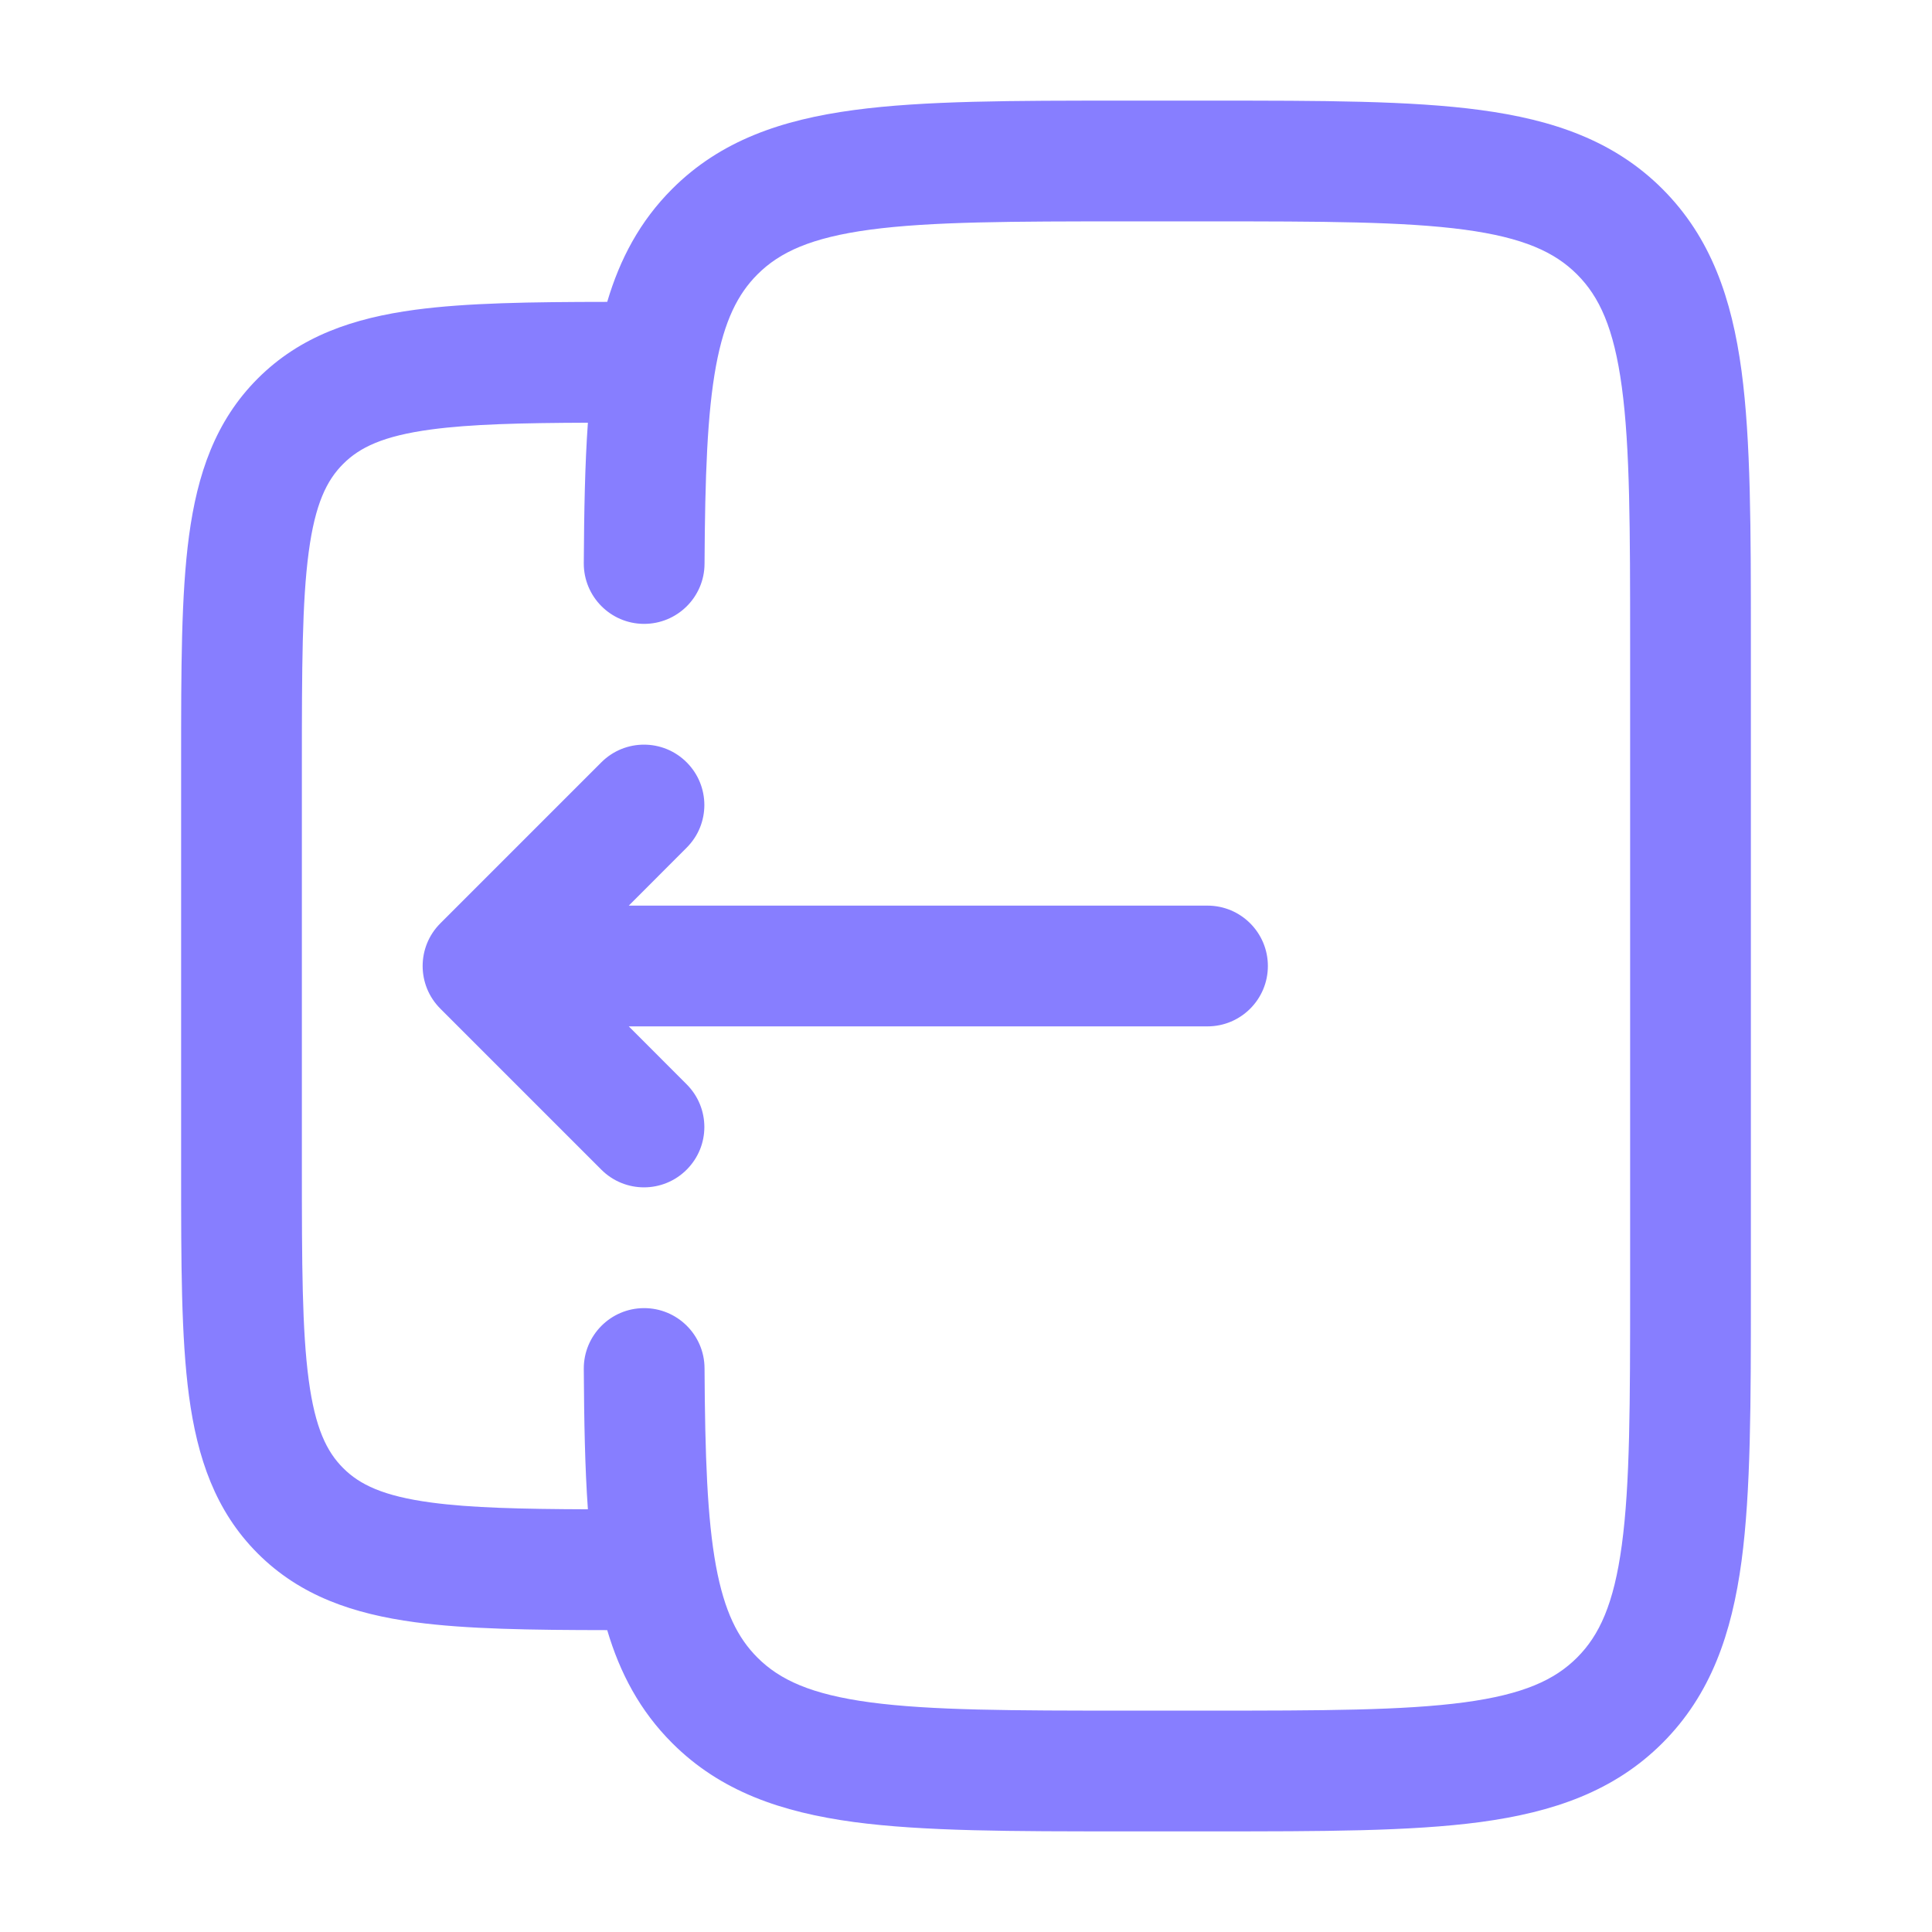
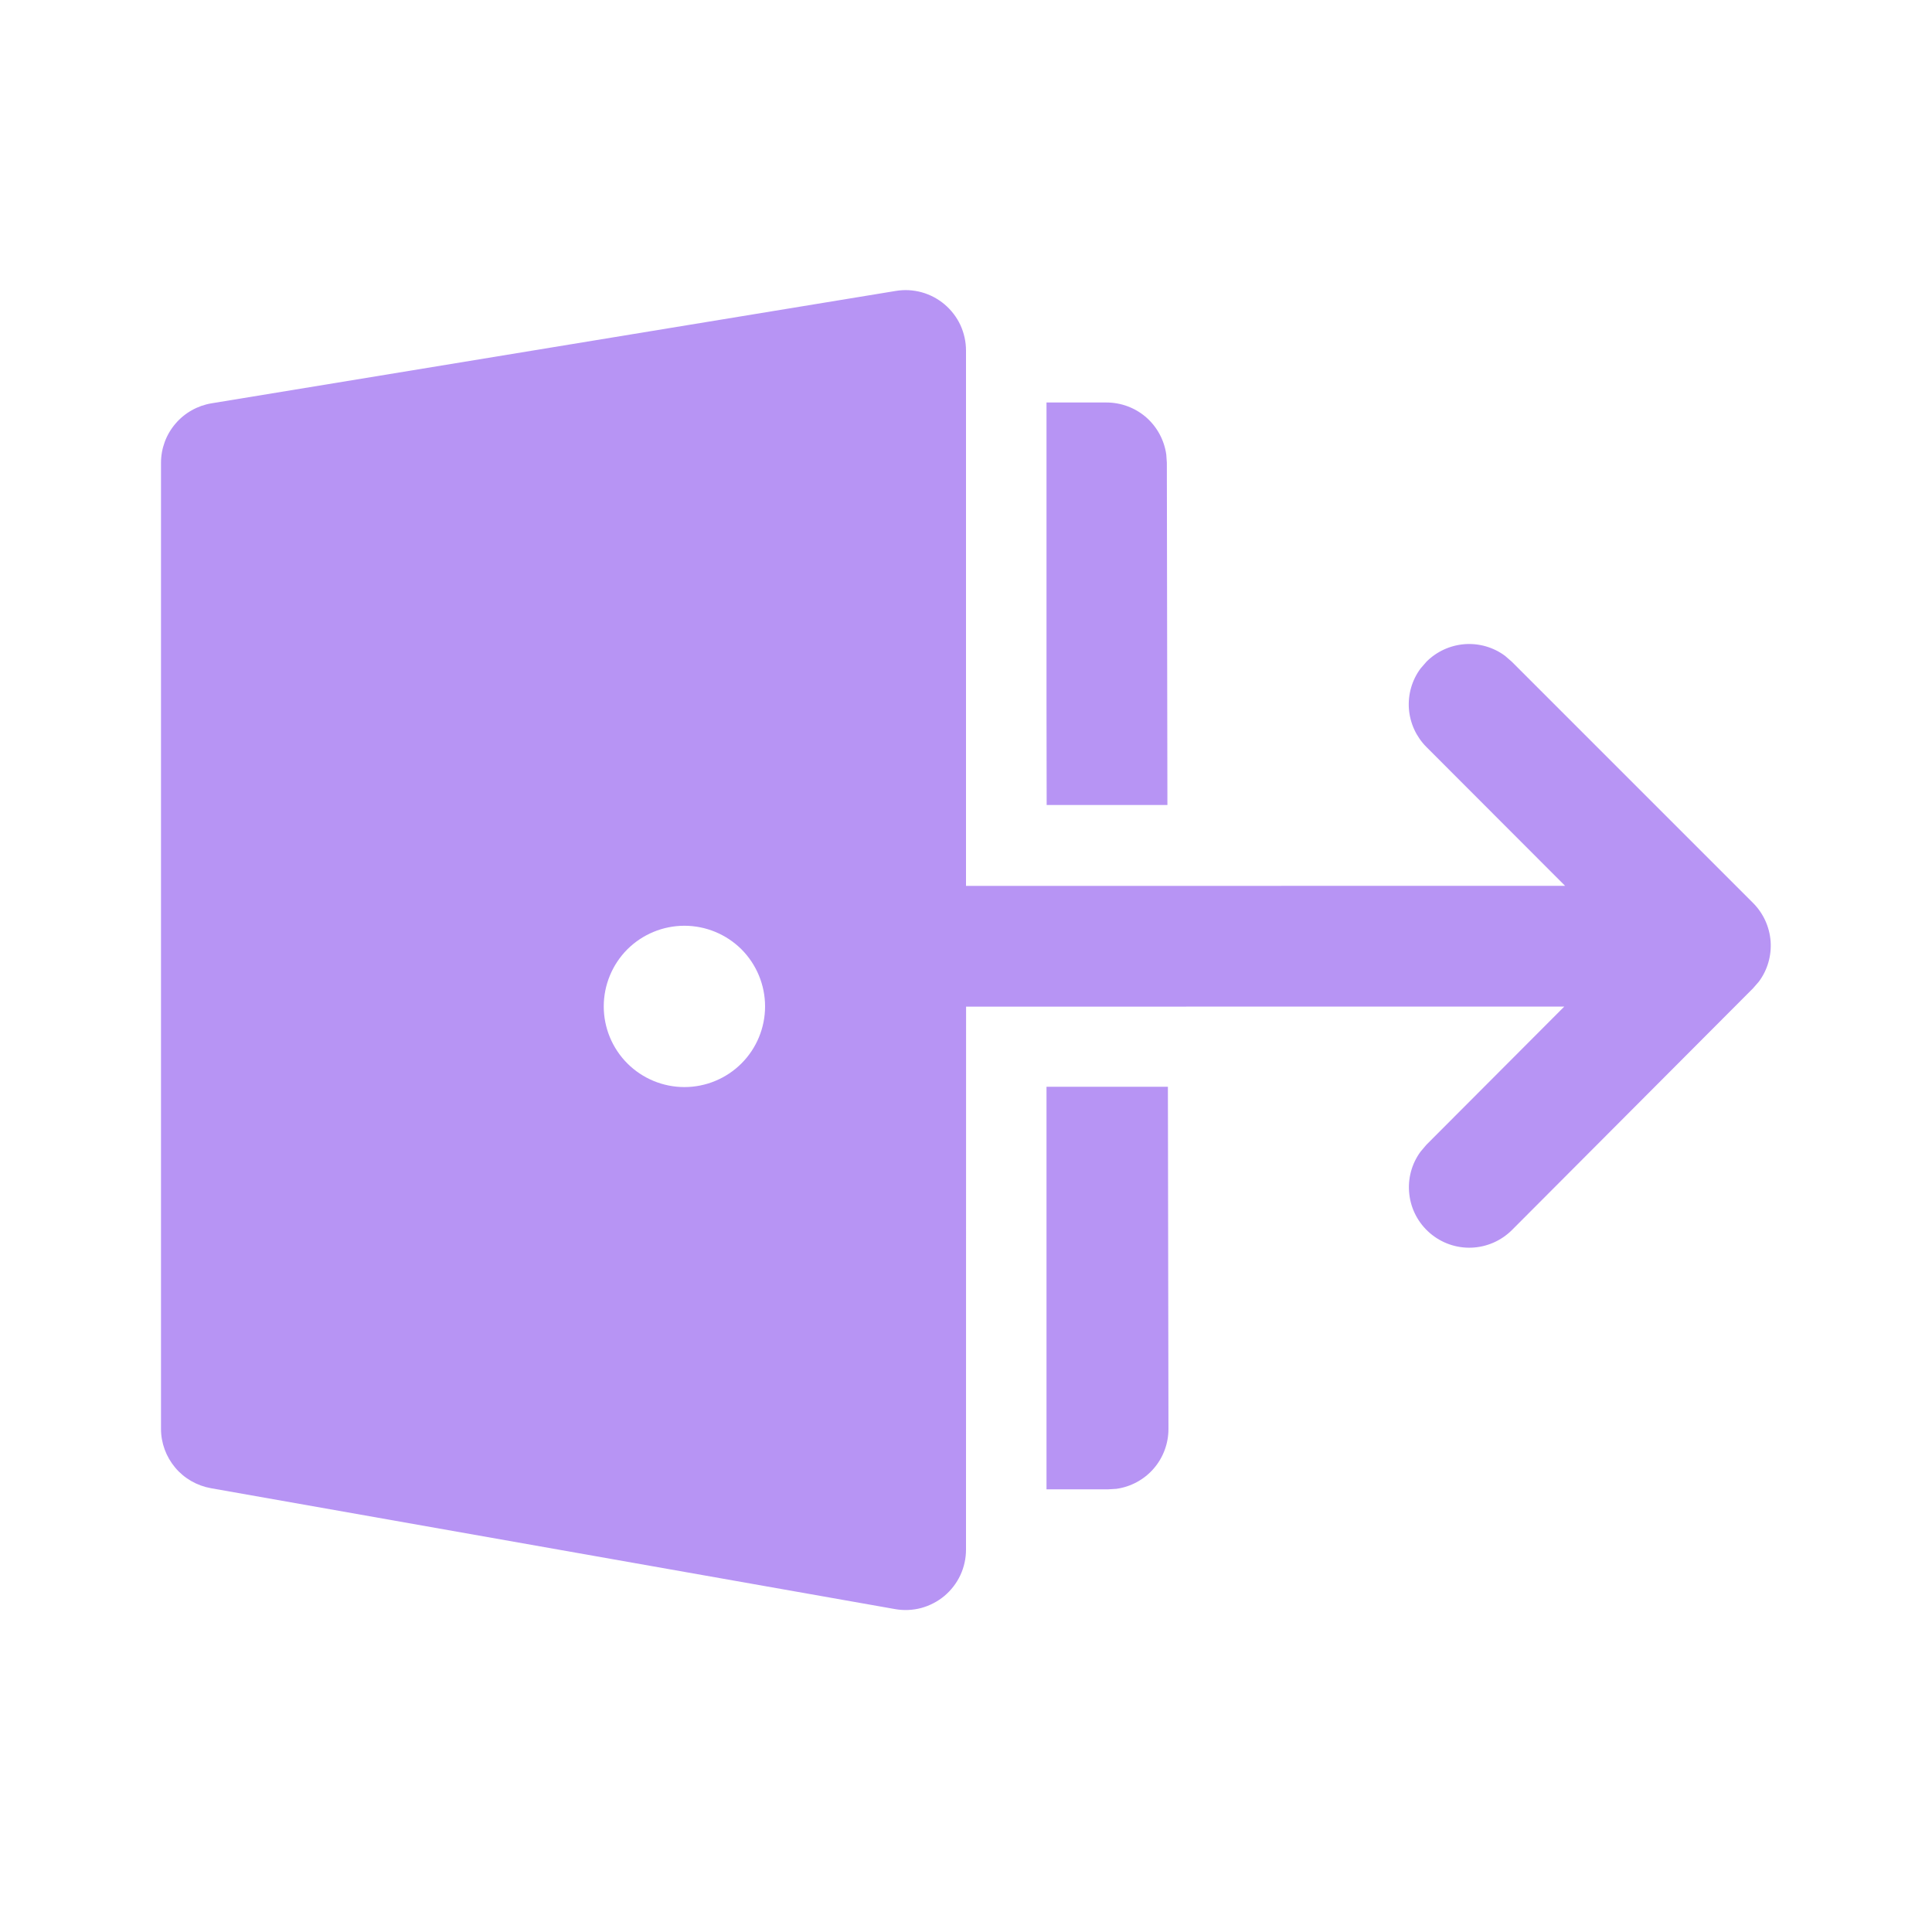
<svg xmlns="http://www.w3.org/2000/svg" width="24" height="24" viewBox="0 0 24 24" fill="none">
-   <path d="M5.47 12.53C5.177 12.237 5.177 11.763 5.47 11.47L7.47 9.47C7.763 9.177 8.237 9.177 8.53 9.47C8.823 9.763 8.823 10.237 8.53 10.53L7.811 11.25L15 11.25C15.414 11.25 15.75 11.586 15.75 12C15.75 12.414 15.414 12.75 15 12.75L7.811 12.75L8.53 13.47C8.823 13.763 8.823 14.237 8.53 14.53C8.237 14.823 7.763 14.823 7.47 14.53L5.47 12.53Z" fill="#877EFF" />
-   <path fill-rule="evenodd" clip-rule="evenodd" d="M13.945 1.25H15.055C16.423 1.25 17.525 1.25 18.392 1.367C19.292 1.488 20.05 1.746 20.652 2.348C21.254 2.95 21.513 3.708 21.634 4.608C21.75 5.475 21.75 6.578 21.75 7.945V16.055C21.75 17.422 21.75 18.525 21.634 19.392C21.513 20.292 21.254 21.05 20.652 21.652C20.05 22.254 19.292 22.512 18.392 22.634C17.525 22.75 16.423 22.75 15.055 22.75H13.945C12.578 22.75 11.475 22.75 10.608 22.634C9.708 22.512 8.95 22.254 8.349 21.652C7.95 21.253 7.701 20.784 7.543 20.25C6.592 20.249 5.799 20.238 5.157 20.152C4.393 20.049 3.731 19.827 3.202 19.298C2.673 18.769 2.451 18.107 2.348 17.343C2.25 16.612 2.25 15.687 2.25 14.554V9.446C2.25 8.313 2.25 7.388 2.348 6.657C2.451 5.893 2.673 5.231 3.202 4.702C3.731 4.173 4.393 3.951 5.157 3.848C5.799 3.762 6.592 3.751 7.543 3.75C7.701 3.216 7.95 2.747 8.349 2.348C8.95 1.746 9.708 1.488 10.608 1.367C11.475 1.25 12.578 1.25 13.945 1.25ZM7.252 17.004C7.256 17.649 7.266 18.229 7.303 18.749C6.468 18.746 5.848 18.731 5.357 18.665C4.759 18.585 4.466 18.441 4.263 18.237C4.059 18.034 3.915 17.741 3.835 17.143C3.752 16.524 3.75 15.7 3.75 14.5V9.5C3.75 8.3 3.752 7.476 3.835 6.857C3.915 6.259 4.059 5.966 4.263 5.763C4.466 5.559 4.759 5.415 5.357 5.335C5.848 5.269 6.468 5.254 7.303 5.251C7.266 5.771 7.256 6.351 7.252 6.996C7.25 7.41 7.584 7.748 7.998 7.75C8.412 7.752 8.75 7.418 8.752 7.004C8.758 5.911 8.786 5.136 8.894 4.547C8.999 3.981 9.166 3.652 9.409 3.409C9.686 3.132 10.075 2.952 10.808 2.853C11.564 2.752 12.565 2.75 14 2.75H15C16.436 2.75 17.437 2.752 18.192 2.853C18.926 2.952 19.314 3.132 19.591 3.409C19.868 3.686 20.048 4.074 20.147 4.808C20.249 5.563 20.25 6.565 20.25 8V16C20.25 17.435 20.249 18.436 20.147 19.192C20.048 19.926 19.868 20.314 19.591 20.591C19.314 20.868 18.926 21.048 18.192 21.147C17.437 21.248 16.436 21.25 15 21.25H14C12.565 21.25 11.564 21.248 10.808 21.147C10.075 21.048 9.686 20.868 9.409 20.591C9.166 20.348 8.999 20.02 8.894 19.453C8.786 18.864 8.758 18.089 8.752 16.996C8.75 16.582 8.412 16.248 7.998 16.25C7.584 16.252 7.25 16.59 7.252 17.004Z" fill="#877EFF" />
+   <path d="M12 4.354V11.005L19.442 11.004L17.72 9.28C17.593 9.153 17.516 8.985 17.502 8.806C17.489 8.626 17.54 8.448 17.647 8.304L17.72 8.22C17.847 8.093 18.015 8.016 18.195 8.002C18.374 7.989 18.552 8.04 18.696 8.147L18.78 8.22L21.777 11.217C21.904 11.344 21.981 11.512 21.995 11.691C22.008 11.871 21.957 12.049 21.85 12.193L21.777 12.277L18.781 15.281C18.647 15.414 18.468 15.492 18.279 15.499C18.09 15.506 17.906 15.441 17.763 15.318C17.62 15.195 17.528 15.023 17.507 14.835C17.485 14.647 17.535 14.458 17.647 14.306L17.719 14.221L19.432 12.504L12.001 12.505L12 19.25C12 19.36 11.976 19.468 11.93 19.567C11.884 19.666 11.816 19.754 11.732 19.825C11.648 19.895 11.55 19.946 11.444 19.975C11.339 20.003 11.228 20.008 11.12 19.989L2.62 18.487C2.447 18.456 2.289 18.366 2.176 18.231C2.063 18.096 2 17.926 2 17.75V5.75C2 5.572 2.063 5.4 2.178 5.265C2.293 5.129 2.453 5.039 2.628 5.01L11.128 3.614C11.235 3.596 11.345 3.602 11.45 3.631C11.555 3.66 11.652 3.712 11.735 3.782C11.818 3.853 11.885 3.94 11.931 4.039C11.976 4.138 12 4.245 12 4.354ZM8.502 11.5C8.236 11.5 7.981 11.606 7.793 11.793C7.606 11.981 7.5 12.236 7.5 12.502C7.5 12.768 7.606 13.023 7.793 13.21C7.981 13.398 8.236 13.504 8.502 13.504C8.768 13.504 9.023 13.398 9.211 13.21C9.398 13.023 9.504 12.768 9.504 12.502C9.504 12.236 9.398 11.981 9.211 11.793C9.023 11.606 8.768 11.5 8.502 11.5Z" fill="#B794F4" />
+   <path d="M13 18.501H13.765L13.867 18.495C14.047 18.47 14.212 18.381 14.331 18.244C14.45 18.107 14.515 17.932 14.515 17.75L14.508 13.5H13V18.501ZM13.002 10L13 8.725V5H13.745C13.926 5 14.101 5.065 14.238 5.184C14.374 5.303 14.463 5.468 14.488 5.647L14.495 5.749L14.502 10H13.002Z" fill="#B794F4" />
</svg>
